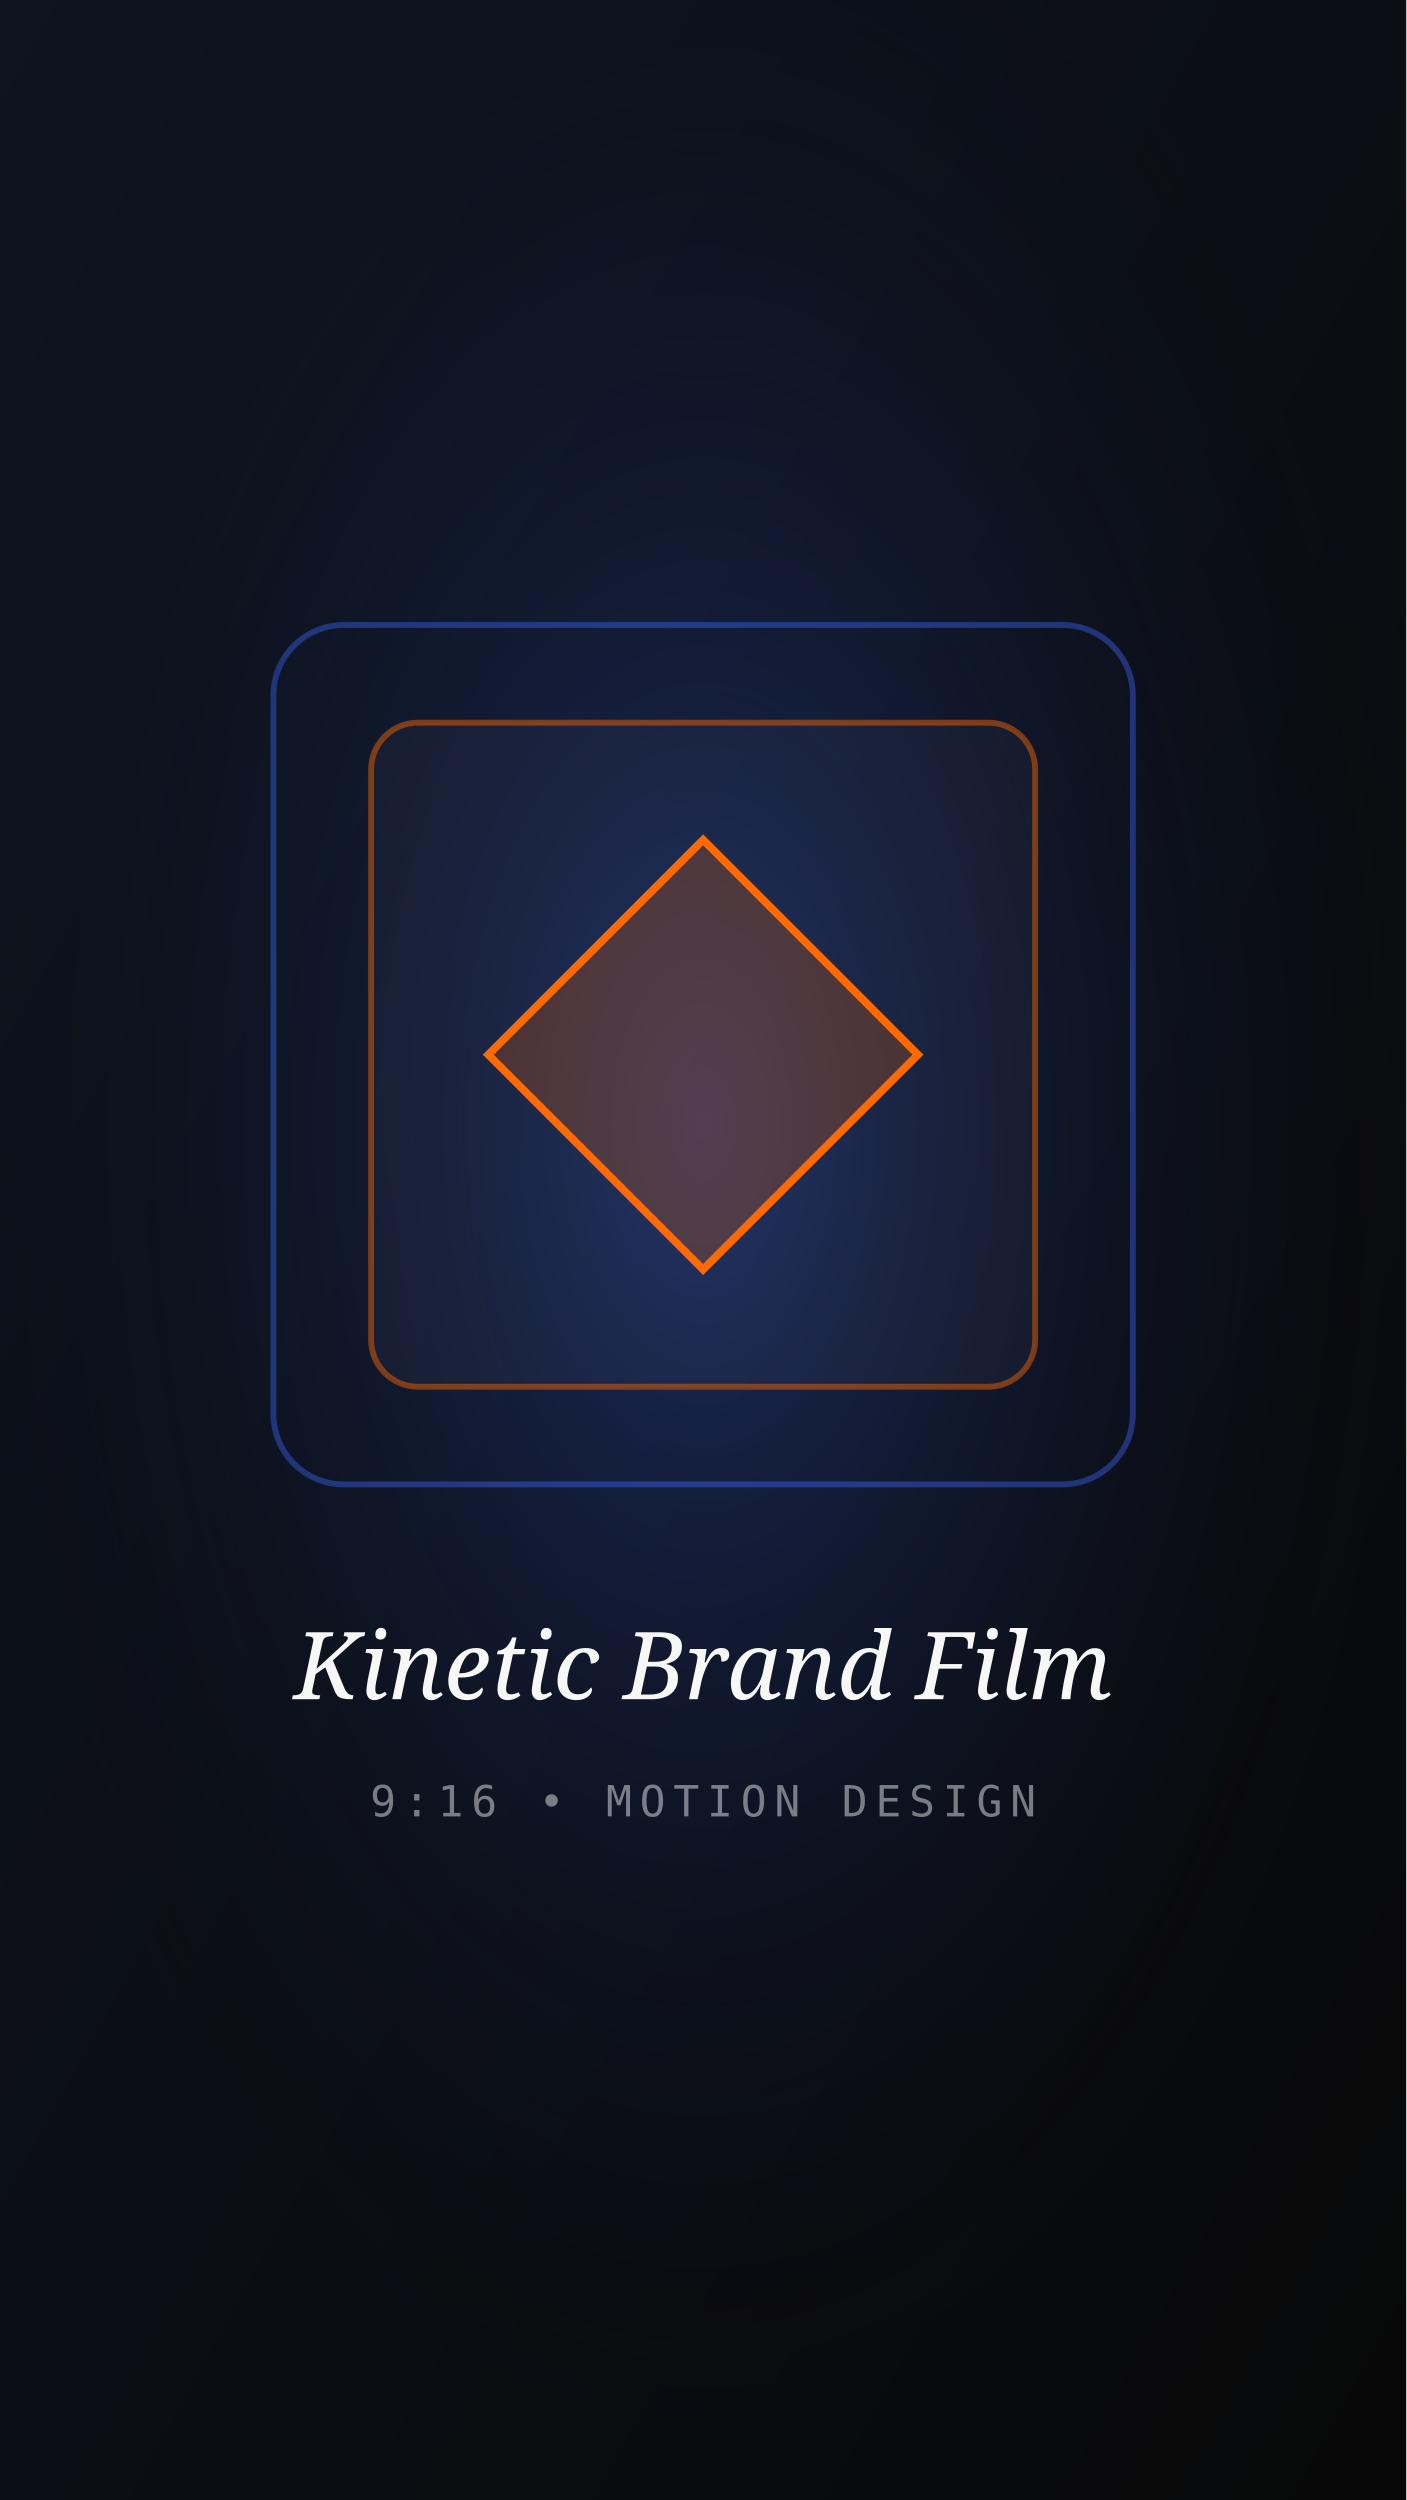
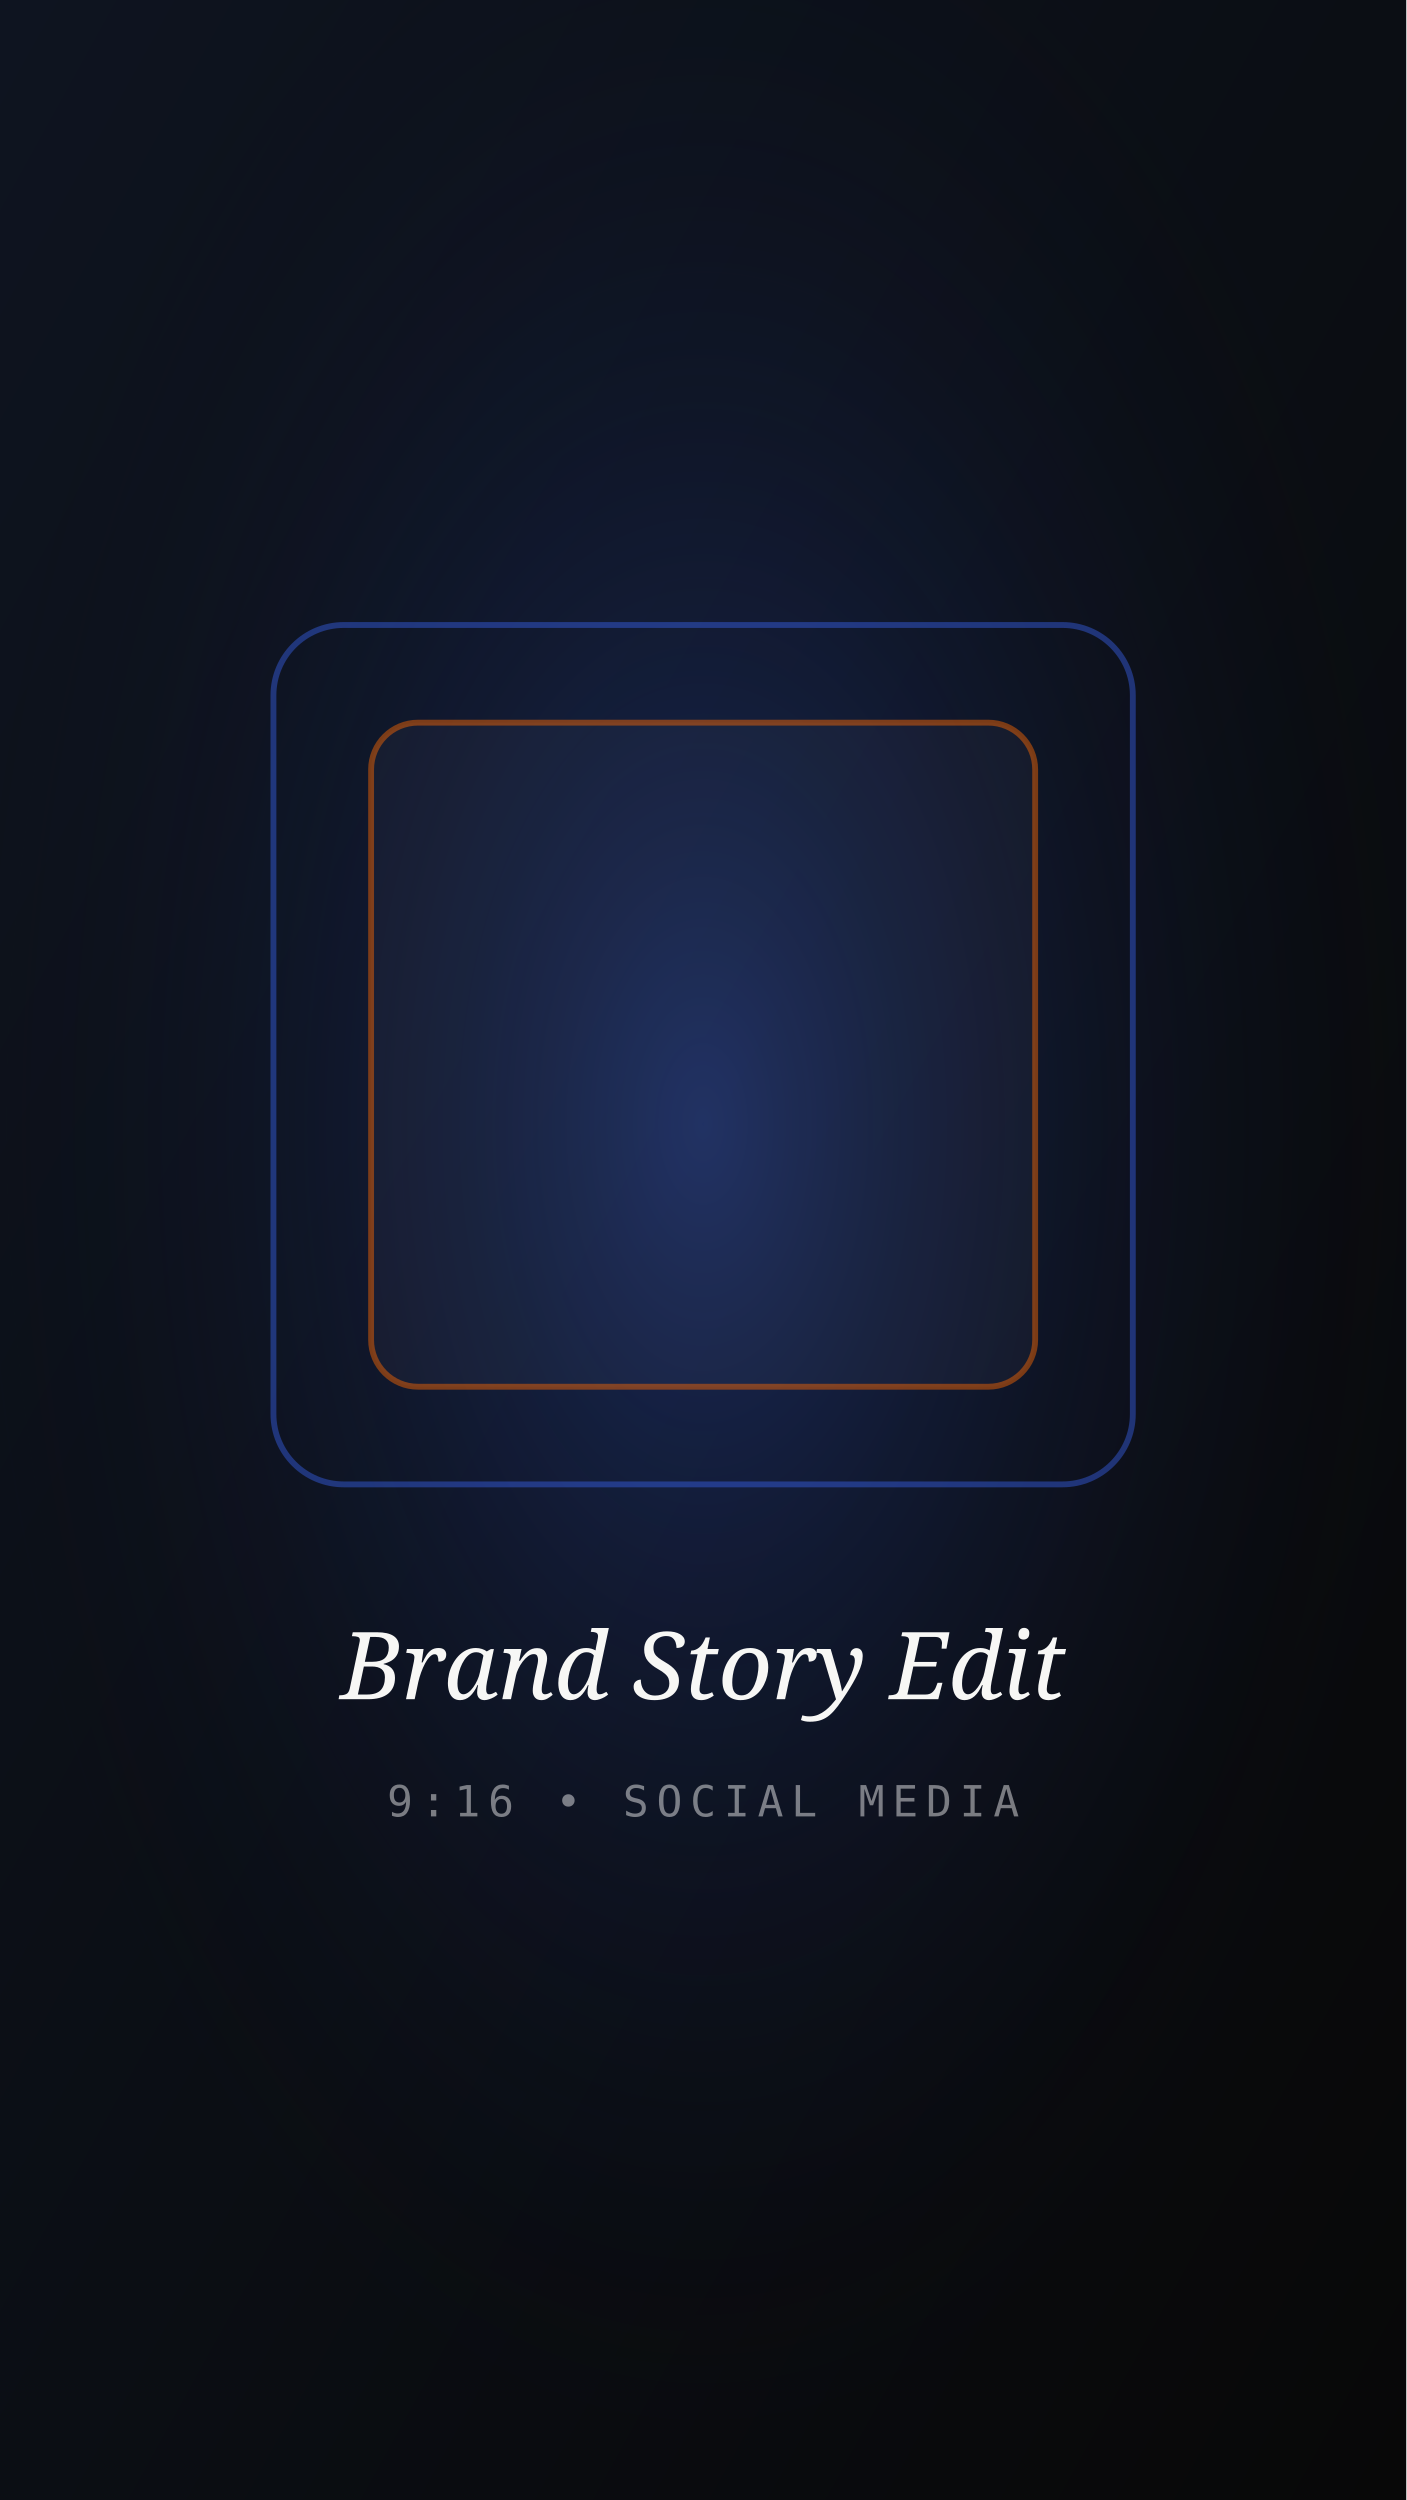
<svg xmlns="http://www.w3.org/2000/svg" viewBox="0 0 360 640" width="100%" height="100%">
  <defs>
    <linearGradient id="r2-bg" x1="0%" y1="0%" x2="100%" y2="100%">
      <stop offset="0%" stop-color="#0e1420" />
      <stop offset="100%" stop-color="#080808" />
    </linearGradient>
    <radialGradient id="r2-glow" cx="50%" cy="45%" r="55%">
-       <stop offset="0%" stop-color="#3d6bff" stop-opacity="0.34" />
+       <stop offset="0%" stop-color="#3d6bff" stop-opacity="0.32" />
      <stop offset="100%" stop-color="#080808" stop-opacity="0" />
    </radialGradient>
  </defs>
  <rect width="360" height="640" fill="url(#r2-bg)" />
  <rect width="360" height="640" fill="url(#r2-glow)" />
  <rect x="70" y="160" width="220" height="220" rx="18" fill="none" stroke="rgba(61,107,255,0.4)" stroke-width="1.5" />
  <rect x="95" y="185" width="170" height="170" rx="12" fill="rgba(255,255,255,0.03)" stroke="rgba(255,106,0,0.45)" stroke-width="1.5" />
-   <path d="M125 270 L180 215 L235 270 L180 325 Z" fill="rgba(255,106,0,0.22)" stroke="#FF6A00" stroke-width="2" />
-   <text x="180" y="435" fill="#F7F7F5" font-family="'Playfair Display', serif" font-size="24" text-anchor="middle" font-style="italic">Kinetic Brand Film</text>
-   <text x="180" y="465" fill="rgba(255,255,255,0.45)" font-family="'IBM Plex Mono', monospace" font-size="11" text-anchor="middle" letter-spacing="2">9:16 • MOTION DESIGN</text>
+   <text x="180" y="435" fill="#F7F7F5" font-family="'Playfair Display', serif" font-size="24" text-anchor="middle" font-style="italic">Brand Story Edit</text>
+   <text x="180" y="465" fill="rgba(255,255,255,0.45)" font-family="'IBM Plex Mono', monospace" font-size="11" text-anchor="middle" letter-spacing="2">9:16 • SOCIAL MEDIA</text>
</svg>
